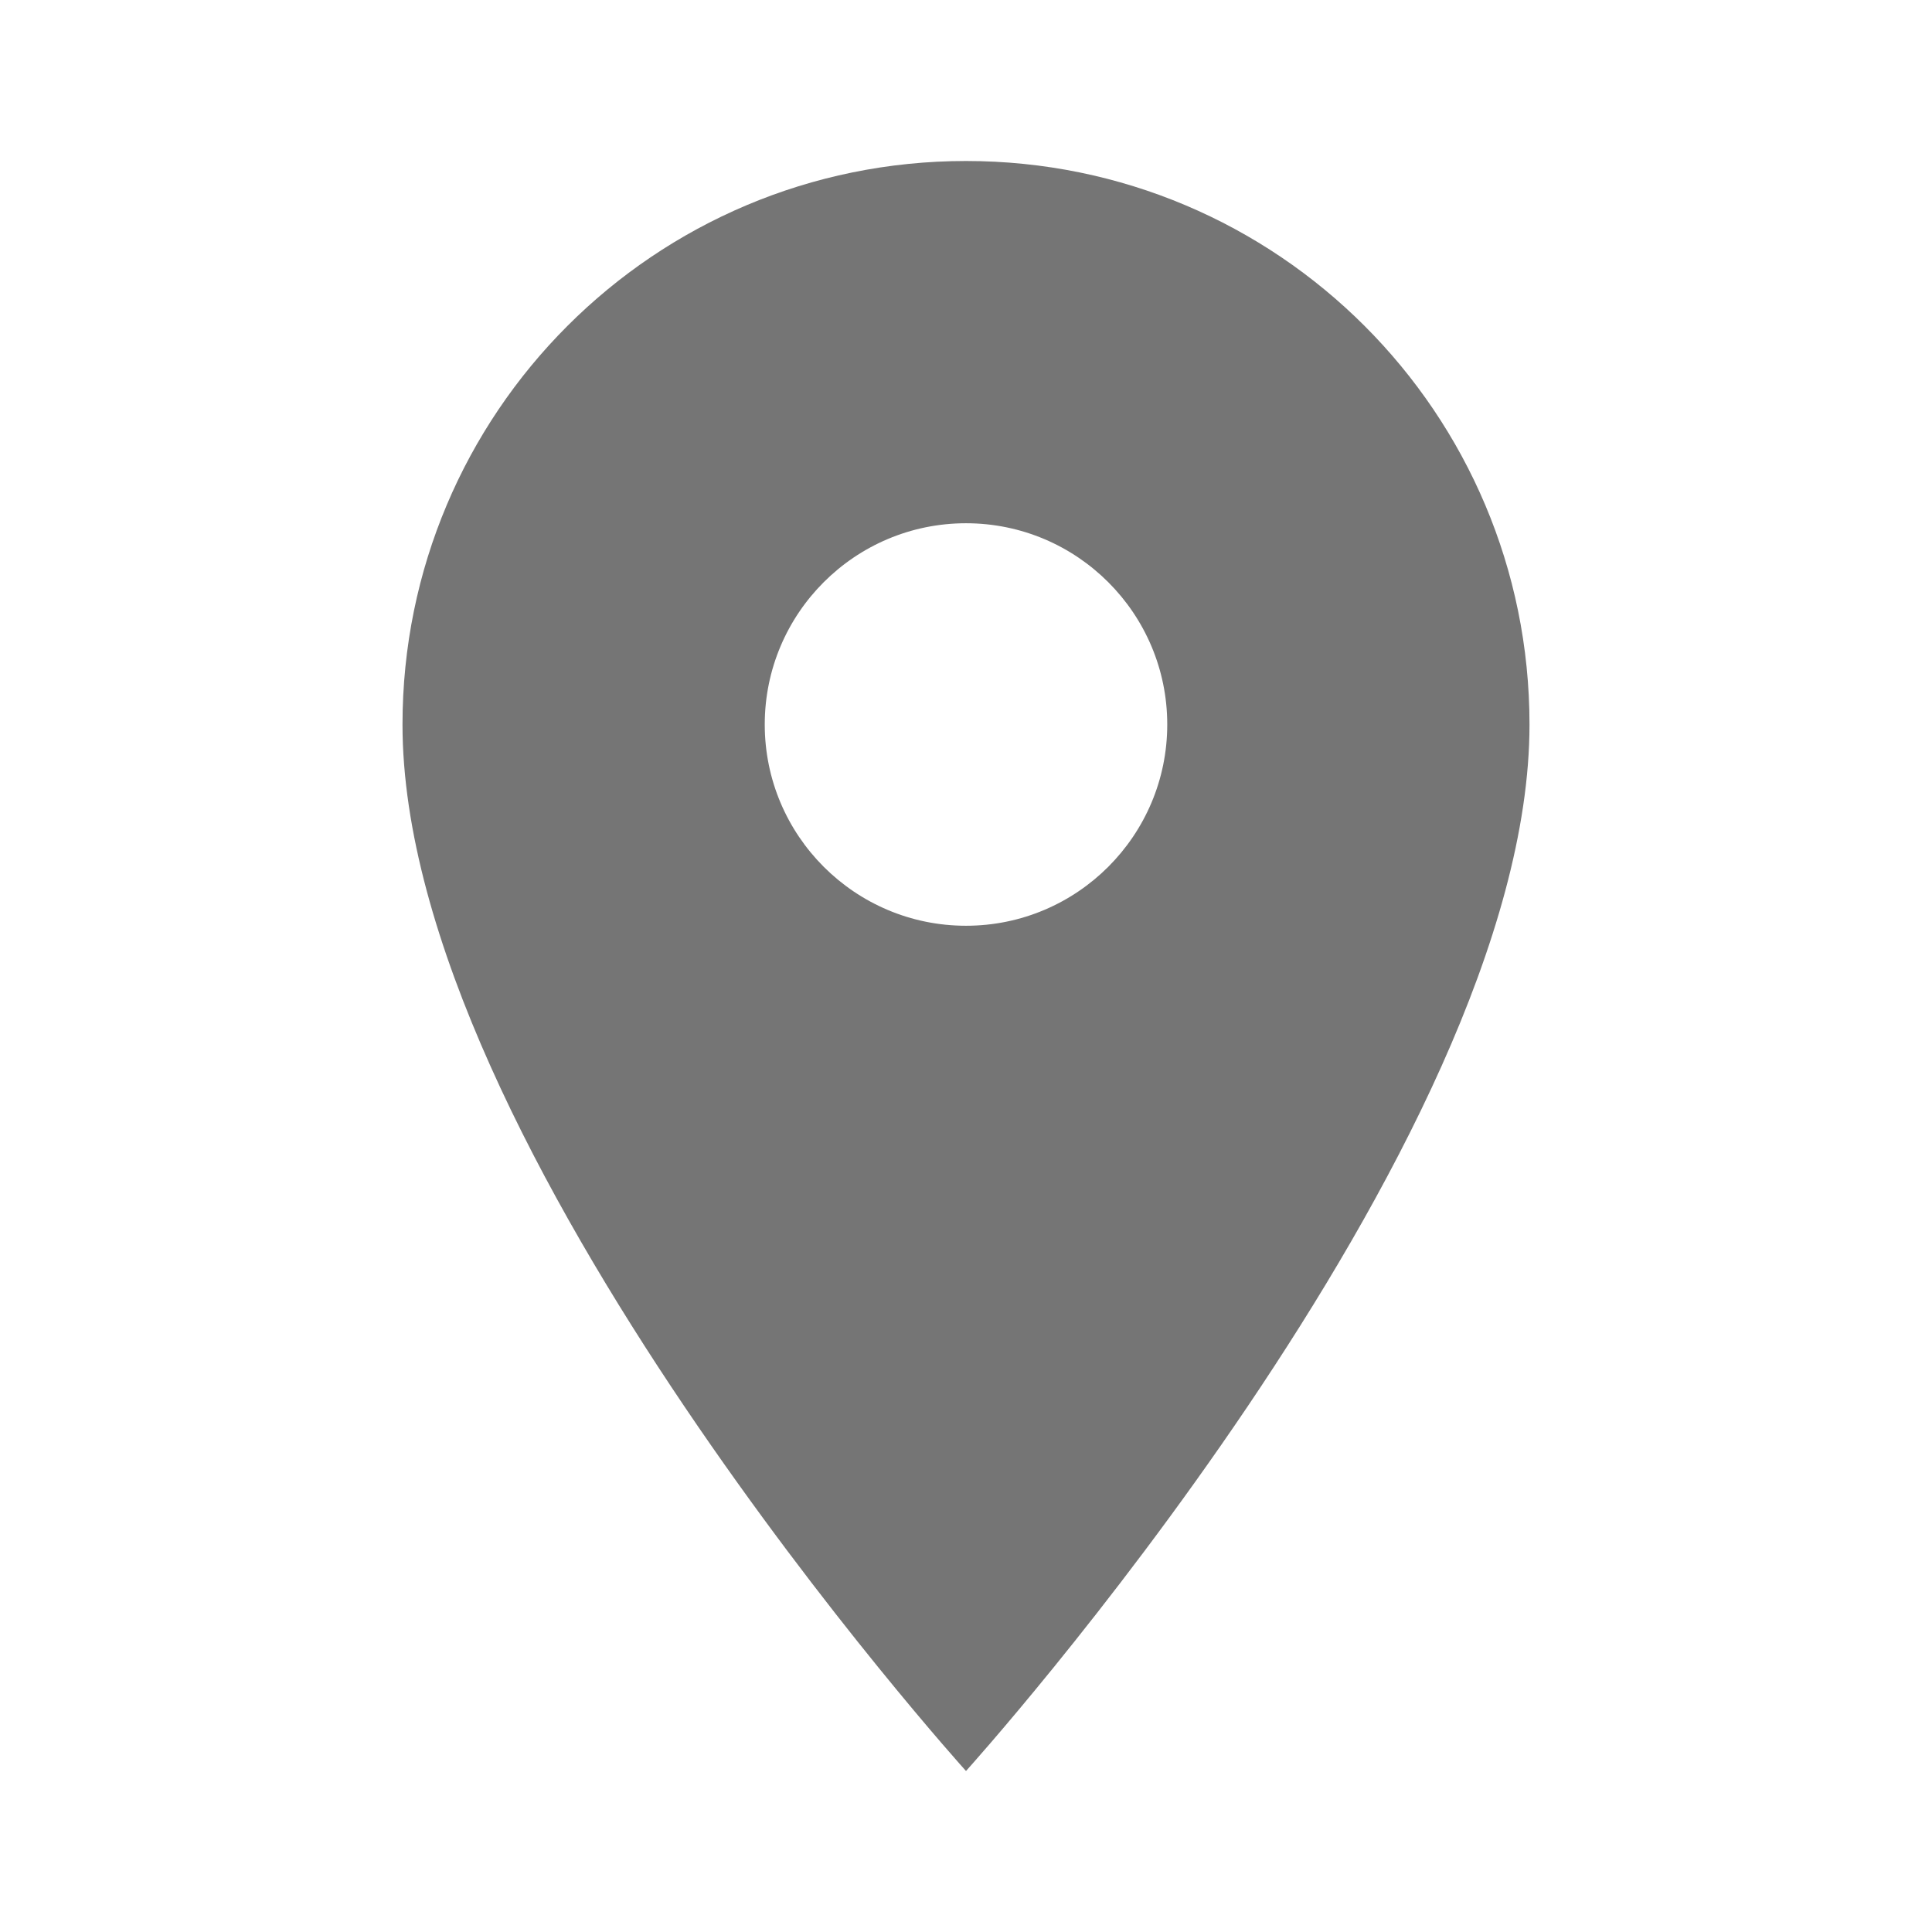
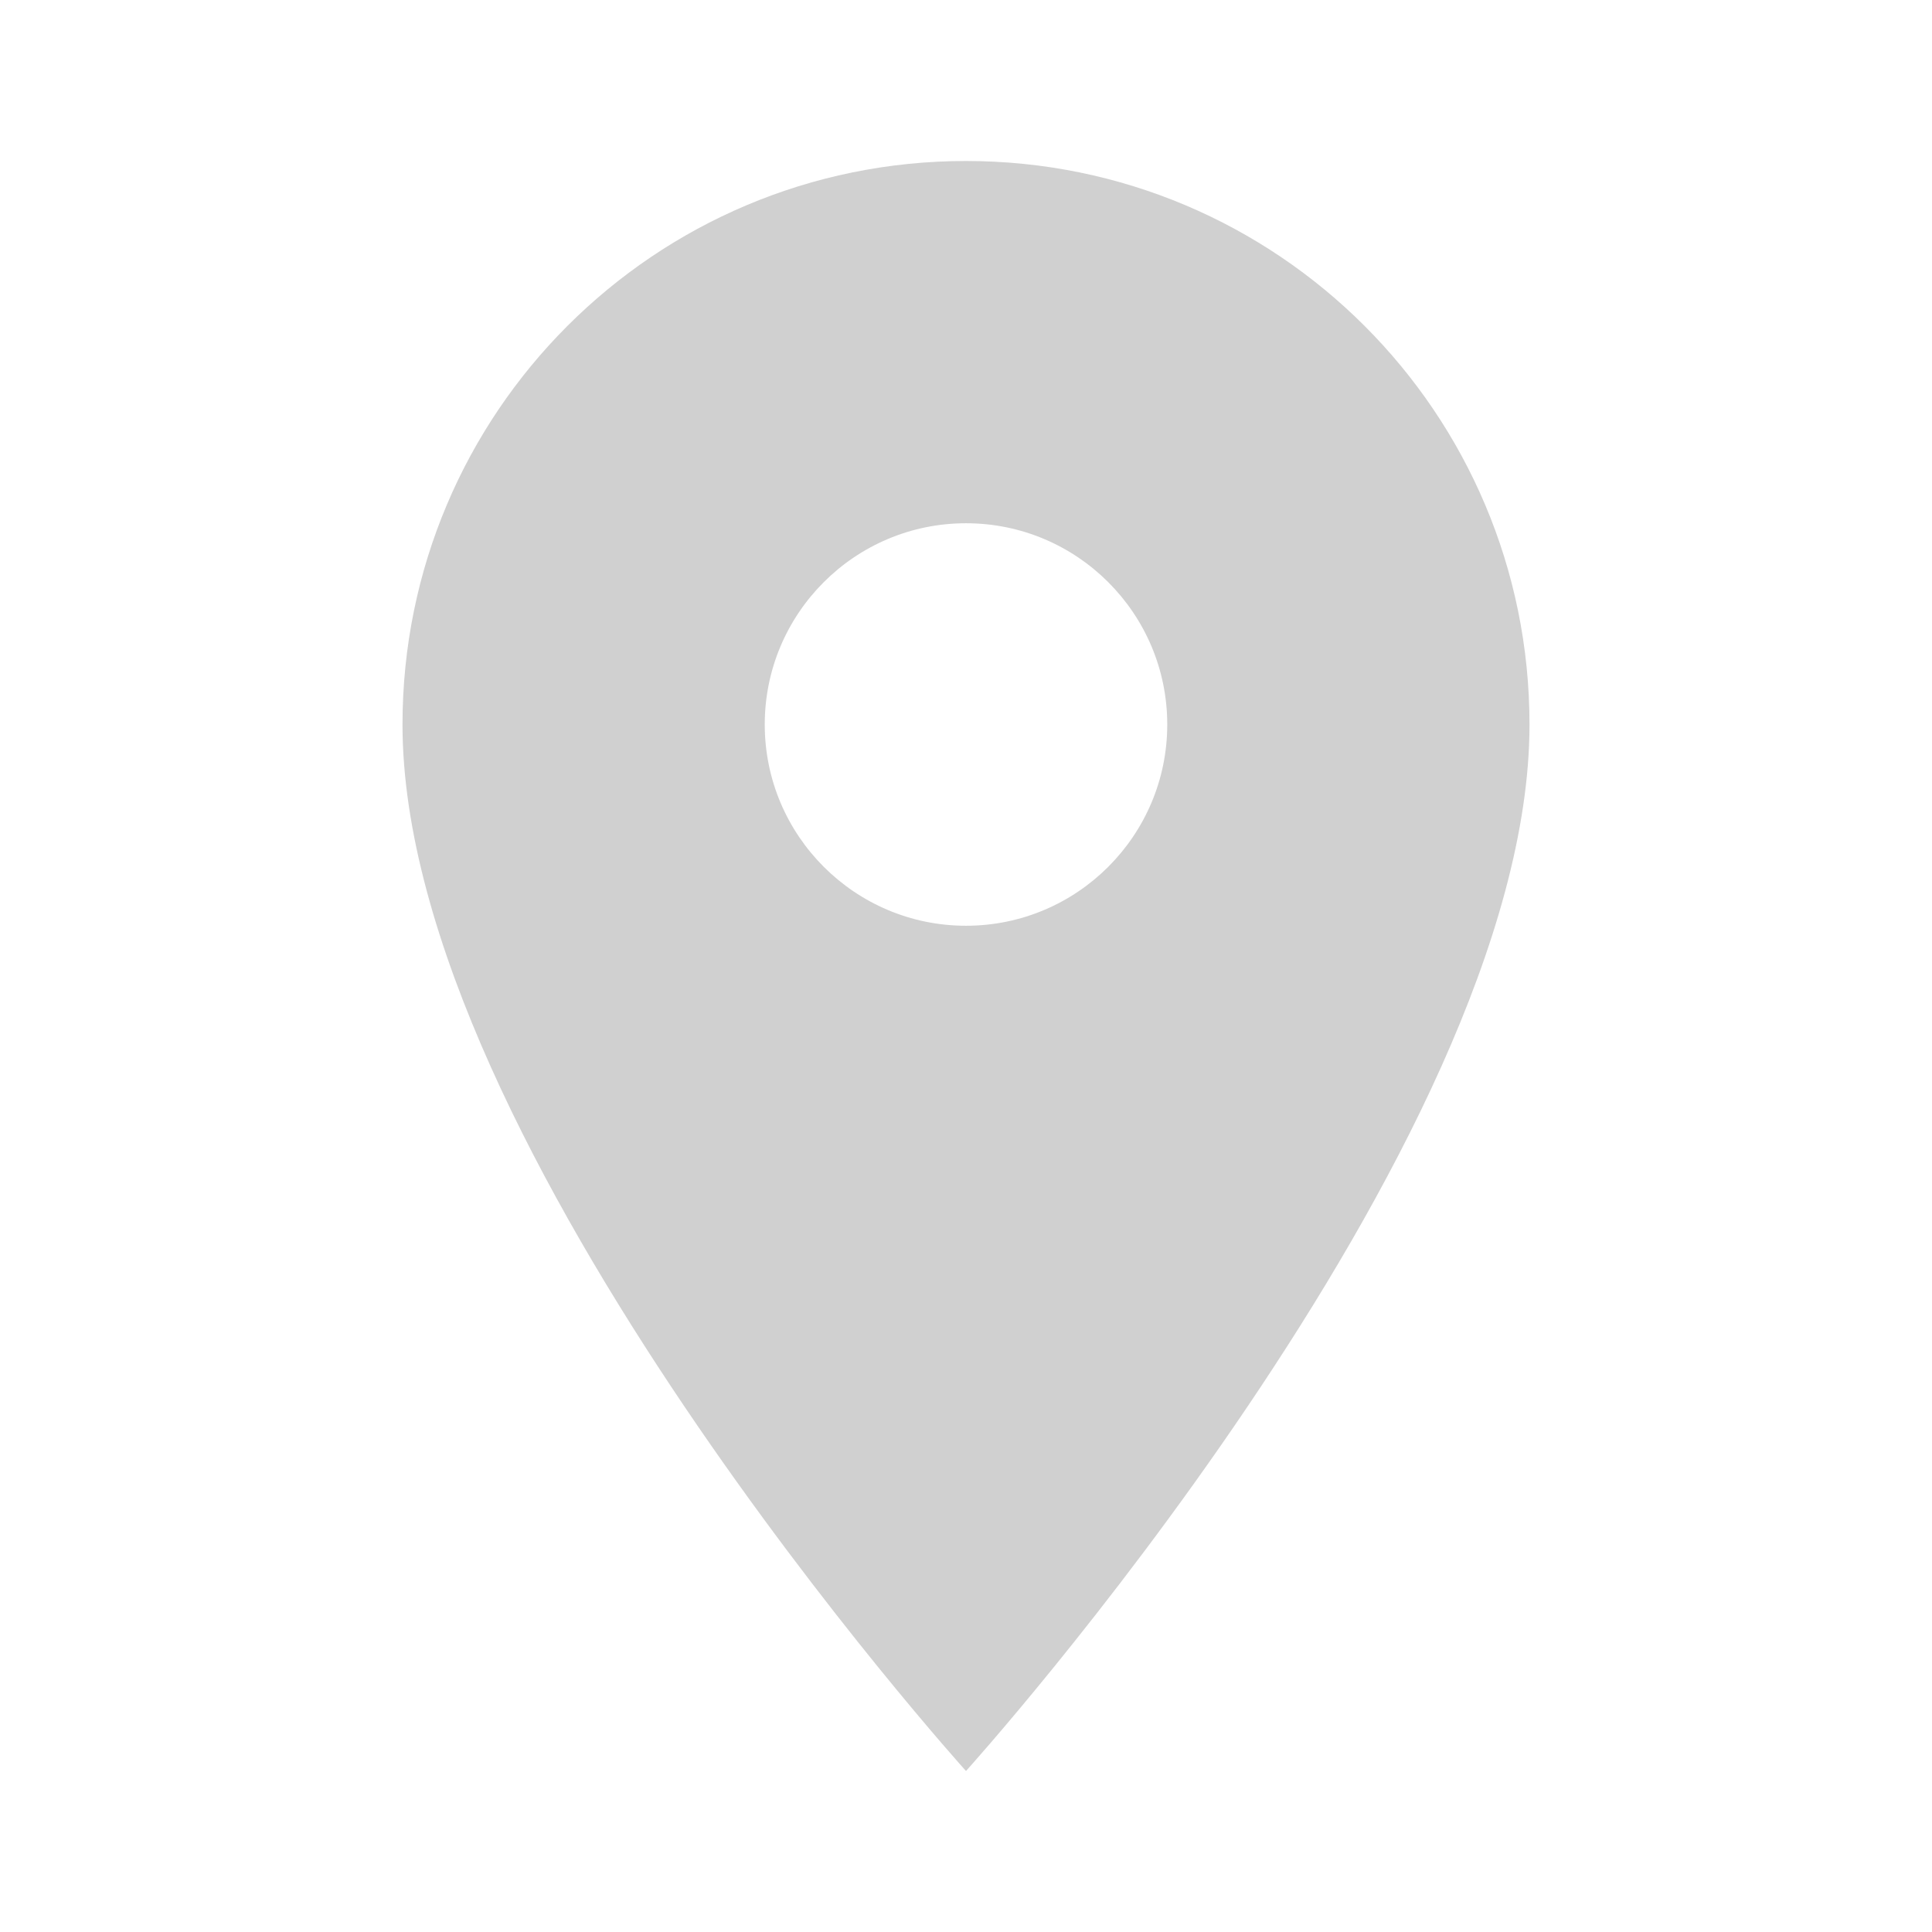
- <svg xmlns="http://www.w3.org/2000/svg" fill="#757575" height="24" viewBox="0 0 24 24" width="24">
+ <svg xmlns="http://www.w3.org/2000/svg" fill="#D0D0D0" height="24" viewBox="0 0 24 24" width="24">
  <path d="M12 2C8.13 2 5 5.13 5 9c0 5.25 7 13 7 13s7-7.75 7-13c0-3.87-3.13-7-7-7zm0 9.5c-1.38 0-2.5-1.12-2.5-2.5s1.12-2.5 2.5-2.5 2.5 1.12 2.5 2.5-1.12 2.5-2.5 2.5z" />
  <path d="M0 0h24v24H0z" fill="none" />
</svg>
